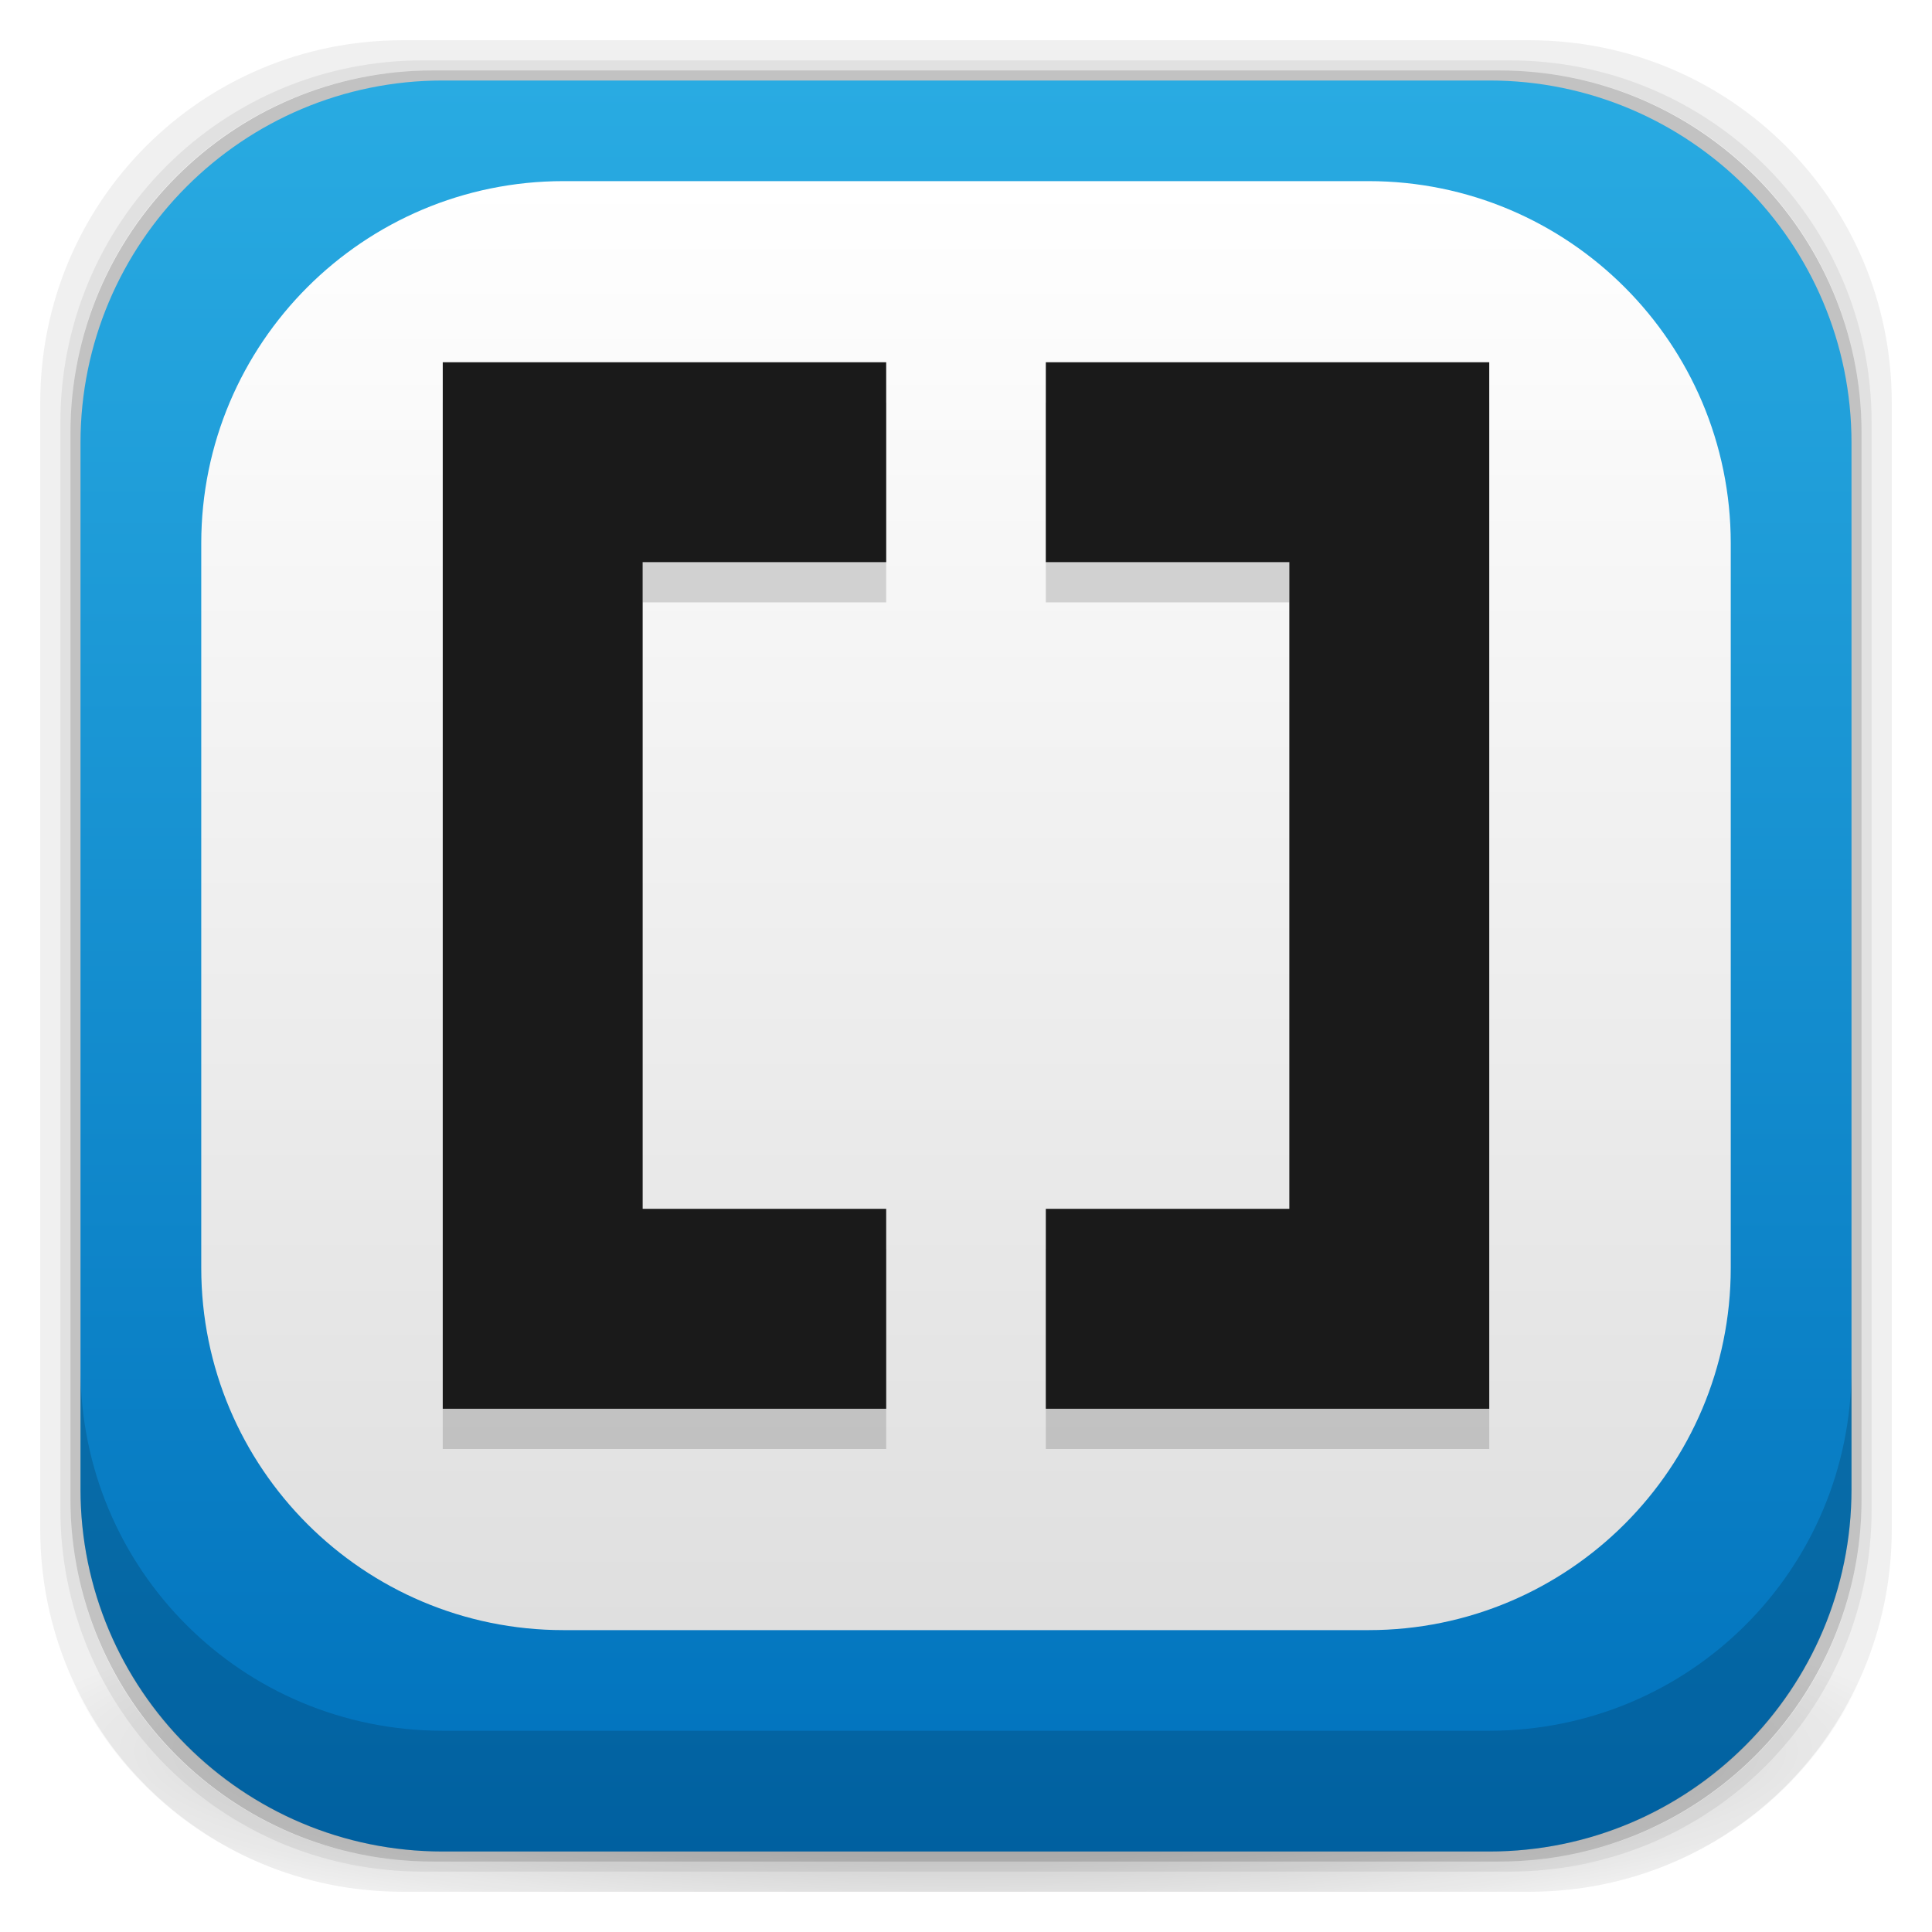
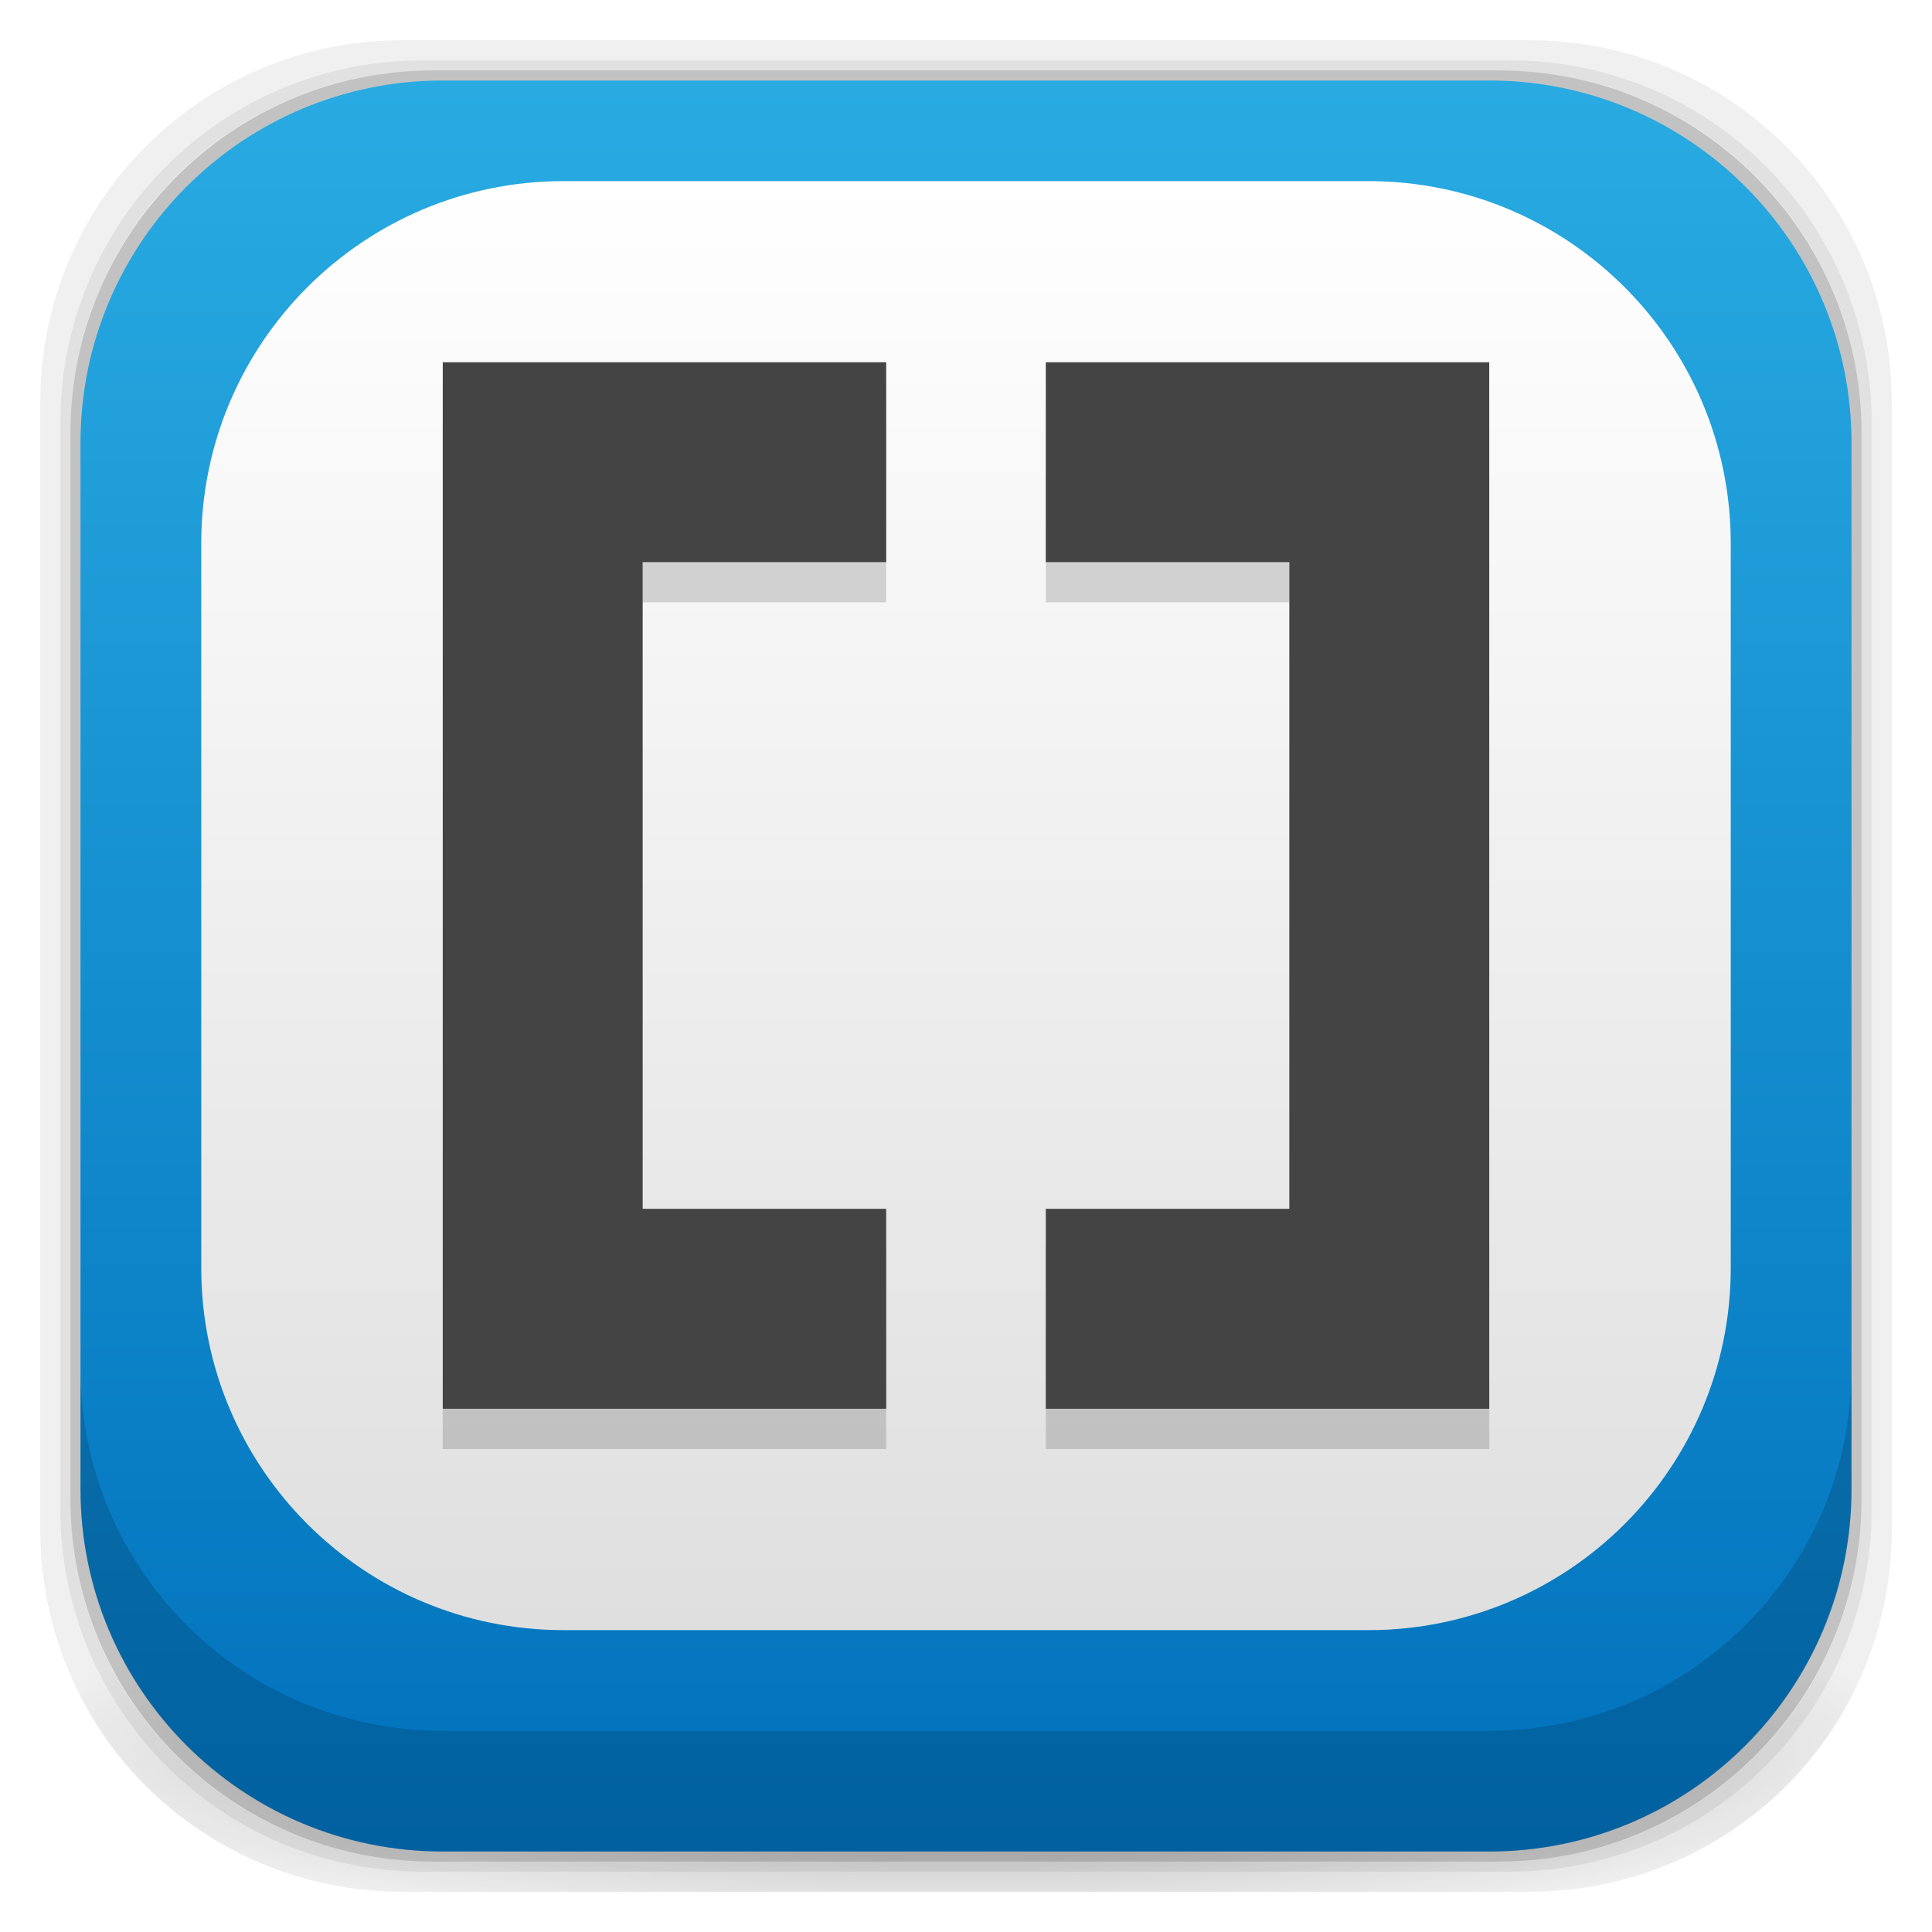
<svg xmlns="http://www.w3.org/2000/svg" xmlns:xlink="http://www.w3.org/1999/xlink" width="48" height="48" id="svg4230" version="1.1">
  <defs id="defs4232">
    <linearGradient id="linearGradient3068">
      <stop style="stop-color:#dfdfdf;stop-opacity:1;" offset="0" id="stop3070" />
      <stop style="stop-color:#ffffff;stop-opacity:1;" offset="1" id="stop3072" />
    </linearGradient>
    <linearGradient id="linearGradient4524">
      <stop style="stop-color:#0071bc;stop-opacity:1;" offset="0" id="stop4526" />
      <stop style="stop-color:#29abe2;stop-opacity:1;" offset="1" id="stop4528" />
    </linearGradient>
    <linearGradient id="linearGradient4512">
      <stop style="stop-color:#d9d2d1;stop-opacity:1;" offset="0" id="stop4514" />
      <stop style="stop-color:#fefcfc;stop-opacity:1;" offset="1" id="stop4516" />
    </linearGradient>
    <linearGradient id="linearGradient4243">
      <stop style="stop-color:#000000;stop-opacity:1;" offset="0" id="stop4245" />
      <stop style="stop-color:#000000;stop-opacity:0;" offset="1" id="stop4247" />
    </linearGradient>
    <linearGradient id="linearGradient4216">
      <stop style="stop-color:#a0c4e6;stop-opacity:1;" offset="0" id="stop4218" />
      <stop style="stop-color:#d0e2f1;stop-opacity:1;" offset="1" id="stop4220" />
    </linearGradient>
    <linearGradient id="linearGradient4208">
      <stop style="stop-color:#70a3d6;stop-opacity:1;" offset="0" id="stop4210" />
      <stop style="stop-color:#88b6e1;stop-opacity:1;" offset="1" id="stop4212" />
    </linearGradient>
    <linearGradient id="linearGradient4200">
      <stop style="stop-color:#427dbe;stop-opacity:1;" offset="0" id="stop4202" />
      <stop style="stop-color:#739bd1;stop-opacity:1;" offset="1" id="stop4204" />
    </linearGradient>
    <linearGradient id="linearGradient4192">
      <stop style="stop-color:#4970a4;stop-opacity:1;" offset="0" id="stop4194" />
      <stop style="stop-color:#6090c0;stop-opacity:1;" offset="1" id="stop4196" />
    </linearGradient>
    <radialGradient xlink:href="#linearGradient3688-166-749-5-9-1" id="radialGradient4351" gradientUnits="userSpaceOnUse" gradientTransform="matrix(2.320171,0,0,0.4,28.61784,28.6)" cx="4.993" cy="43.5" fx="4.993" fy="43.5" r="2.5" />
    <linearGradient id="linearGradient3688-166-749-5-9-1">
      <stop id="stop2883-0-2-9" style="stop-color:#181818;stop-opacity:1" offset="0" />
      <stop id="stop2885-5-3-8" style="stop-color:#181818;stop-opacity:0" offset="1" />
    </linearGradient>
    <linearGradient id="linearGradient3688-464-309-8-9-4">
      <stop id="stop2889-9-9-1" style="stop-color:#181818;stop-opacity:1" offset="0" />
      <stop id="stop2891-4-2-9" style="stop-color:#181818;stop-opacity:0" offset="1" />
    </linearGradient>
    <linearGradient id="linearGradient3702-501-757-0-4-0">
      <stop id="stop2895-0-2-1" style="stop-color:#181818;stop-opacity:0" offset="0" />
      <stop id="stop2897-2-8-2" style="stop-color:#181818;stop-opacity:1" offset="0.5" />
      <stop id="stop2899-6-1-6" style="stop-color:#181818;stop-opacity:0" offset="1" />
    </linearGradient>
    <linearGradient id="linearGradient3811-3">
      <stop style="stop-color:#000000;stop-opacity:1;" offset="0" id="stop3813-0" />
      <stop style="stop-color:#000000;stop-opacity:0;" offset="1" id="stop3815-0" />
    </linearGradient>
    <clipPath id="clipPath-887332295">
      <g id="g3945" transform="translate(0,-1004.362)">
        <rect id="rect3947" fill="#1890d0" width="46" height="46" x="1" y="1005.36" rx="4" />
      </g>
    </clipPath>
    <clipPath id="clipPath-867792831">
      <g id="g3940" transform="translate(0,-1004.362)">
        <rect id="rect3942" fill="#1890d0" width="46" height="46" x="1" y="1005.36" rx="4" />
      </g>
    </clipPath>
    <linearGradient gradientTransform="translate(-47.99779,0.00221467)" gradientUnits="userSpaceOnUse" x2="47" x1="1" id="linearGradient3764">
      <stop id="stop3935" stop-opacity="1" stop-color="#e4e4e4" />
      <stop id="stop3937" stop-opacity="1" stop-color="#eee" offset="1" />
    </linearGradient>
    <radialGradient xlink:href="#linearGradient4243" id="radialGradient4274" gradientUnits="userSpaceOnUse" gradientTransform="matrix(1.043478,0,0,0.1956518,-1.04348,35.18481)" cx="24" cy="42.5" fx="24" fy="42.5" r="23" />
    <linearGradient xlink:href="#linearGradient4524" id="linearGradient4530" x1="24" y1="46" x2="24" y2="2" gradientUnits="userSpaceOnUse" />
    <linearGradient xlink:href="#linearGradient4512" id="linearGradient4554" gradientUnits="userSpaceOnUse" x1="12.5" y1="28" x2="12.5" y2="17" />
    <linearGradient xlink:href="#linearGradient3068" id="linearGradient3074" x1="85" y1="46" x2="85" y2="2" gradientUnits="userSpaceOnUse" gradientTransform="matrix(0.8636363,0,0,0.8181818,-48.54545,2.863651)" />
  </defs>
  <g id="layer3" style="display:inline">
    <path style="opacity:0.06;fill:#000000;fill-opacity:1;stroke:none" d="M 10,1 C 5.014,1 1,5.014 1,10 l 0,28 c 0,4.986 4.014,9 9,9 l 28,0 c 4.986,0 9,-4.014 9,-9 L 47,10 C 47,5.014 42.986,1 38,1 L 10,1 z m 0.5,0.5 27,0 c 4.986,0 9,4.014 9,9 l 0,27 c 0,4.986 -4.014,9 -9,9 l -27,0 c -4.986,0 -9,-4.014 -9,-9 l 0,-27 c 0,-4.986 4.014,-9 9,-9 z" id="rect3829" />
    <path style="opacity:0.12;fill:#000000;fill-opacity:1;stroke:none" d="m 10.5,1.5 c -4.986,0 -9,4.014 -9,9 l 0,27 c 0,4.986 4.014,9 9,9 l 27,0 c 4.986,0 9,-4.014 9,-9 l 0,-27 c 0,-4.986 -4.014,-9 -9,-9 l -27,0 z m 0.25,0.25 26.5,0 c 4.986,0 9,4.014 9,9 l 0,26.5 c 0,4.986 -4.014,9 -9,9 l -26.5,0 c -4.986,0 -9,-4.014 -9,-9 l 0,-26.5 c 0,-4.986 4.014,-9 9,-9 z" id="rect3827" />
    <rect style="opacity:0.24;fill:#000000;fill-opacity:1;stroke:none" id="rect3038-4" width="44.5" height="44.5" x="1.75" y="1.75" ry="9" rx="9" />
  </g>
  <g id="layer6" style="display:inline">
    <path style="opacity:0.3;fill:url(#radialGradient4274);fill-opacity:1;stroke:none" d="M 1.031,39 C 1.519,43.519 5.347,47 10,47 l 28,0 c 4.653,0 8.481,-3.481 8.969,-8 l -45.938,0 z" id="rect4241" />
  </g>
  <g id="layer2" style="display:inline">
    <rect style="fill:url(#linearGradient4530);fill-opacity:1;stroke:none" id="rect3038" width="44" height="44" x="2" y="2" ry="9" rx="9" />
    <rect rx="9" ry="9" y="4.5" x="5" height="36" width="38" id="rect3064" style="fill:url(#linearGradient3074);fill-opacity:1;stroke:none" />
    <g id="g3063" transform="translate(1.749998,-2.617)">
      <path style="opacity:0.15;fill:#000000;fill-opacity:1;stroke:none" d="m 9.25,12.617 0,26 11.017,0 0,-4.966 -6.051,0 0,-16.068 6.051,0 0,-4.966 z m 14.983,0 0,4.966 6.051,0 0,16.068 -6.051,0 0,4.966 11.017,0 0,-26 z" id="path3843" />
-       <path id="rect3063" d="m 9.25,11.617 0,26 11.017,0 0,-4.967 -6.051,0 0,-16.067 6.051,0 0,-4.966 z m 14.983,0 0,4.966 6.051,0 0,16.067 -6.051,0 0,4.967 11.017,0 0,-26 z" style="fill:#1a1a1a;fill-opacity:1;stroke:none" />
+       <path id="rect3063" d="m 9.25,11.617 0,26 11.017,0 0,-4.967 -6.051,0 0,-16.067 6.051,0 0,-4.966 z m 14.983,0 0,4.966 6.051,0 0,16.067 -6.051,0 0,4.967 11.017,0 0,-26 z" style="fill:#444444;fill-opacity:1;stroke:none" />
    </g>
  </g>
  <g id="layer1" transform="translate(0,-1004.362)" style="display:inline" />
  <g id="layer4" style="display:inline">
    <path style="opacity:0.15;fill:#000000;fill-opacity:1;stroke:none" d="m 2,34 0,3 c 0,4.986 4.014,9 9,9 l 26,0 c 4.986,0 9,-4.014 9,-9 l 0,-3 c 0,4.986 -4.014,9 -9,9 L 11,43 C 6.014,43 2,38.986 2,34 z" id="rect3038-42" />
  </g>
  <g id="layer7" style="display:none">
    <rect rx="9" ry="9" y="2" x="2" height="44" width="44" id="rect4169" style="fill:#abe1ad;fill-opacity:1;stroke:none;display:inline" />
  </g>
</svg>
